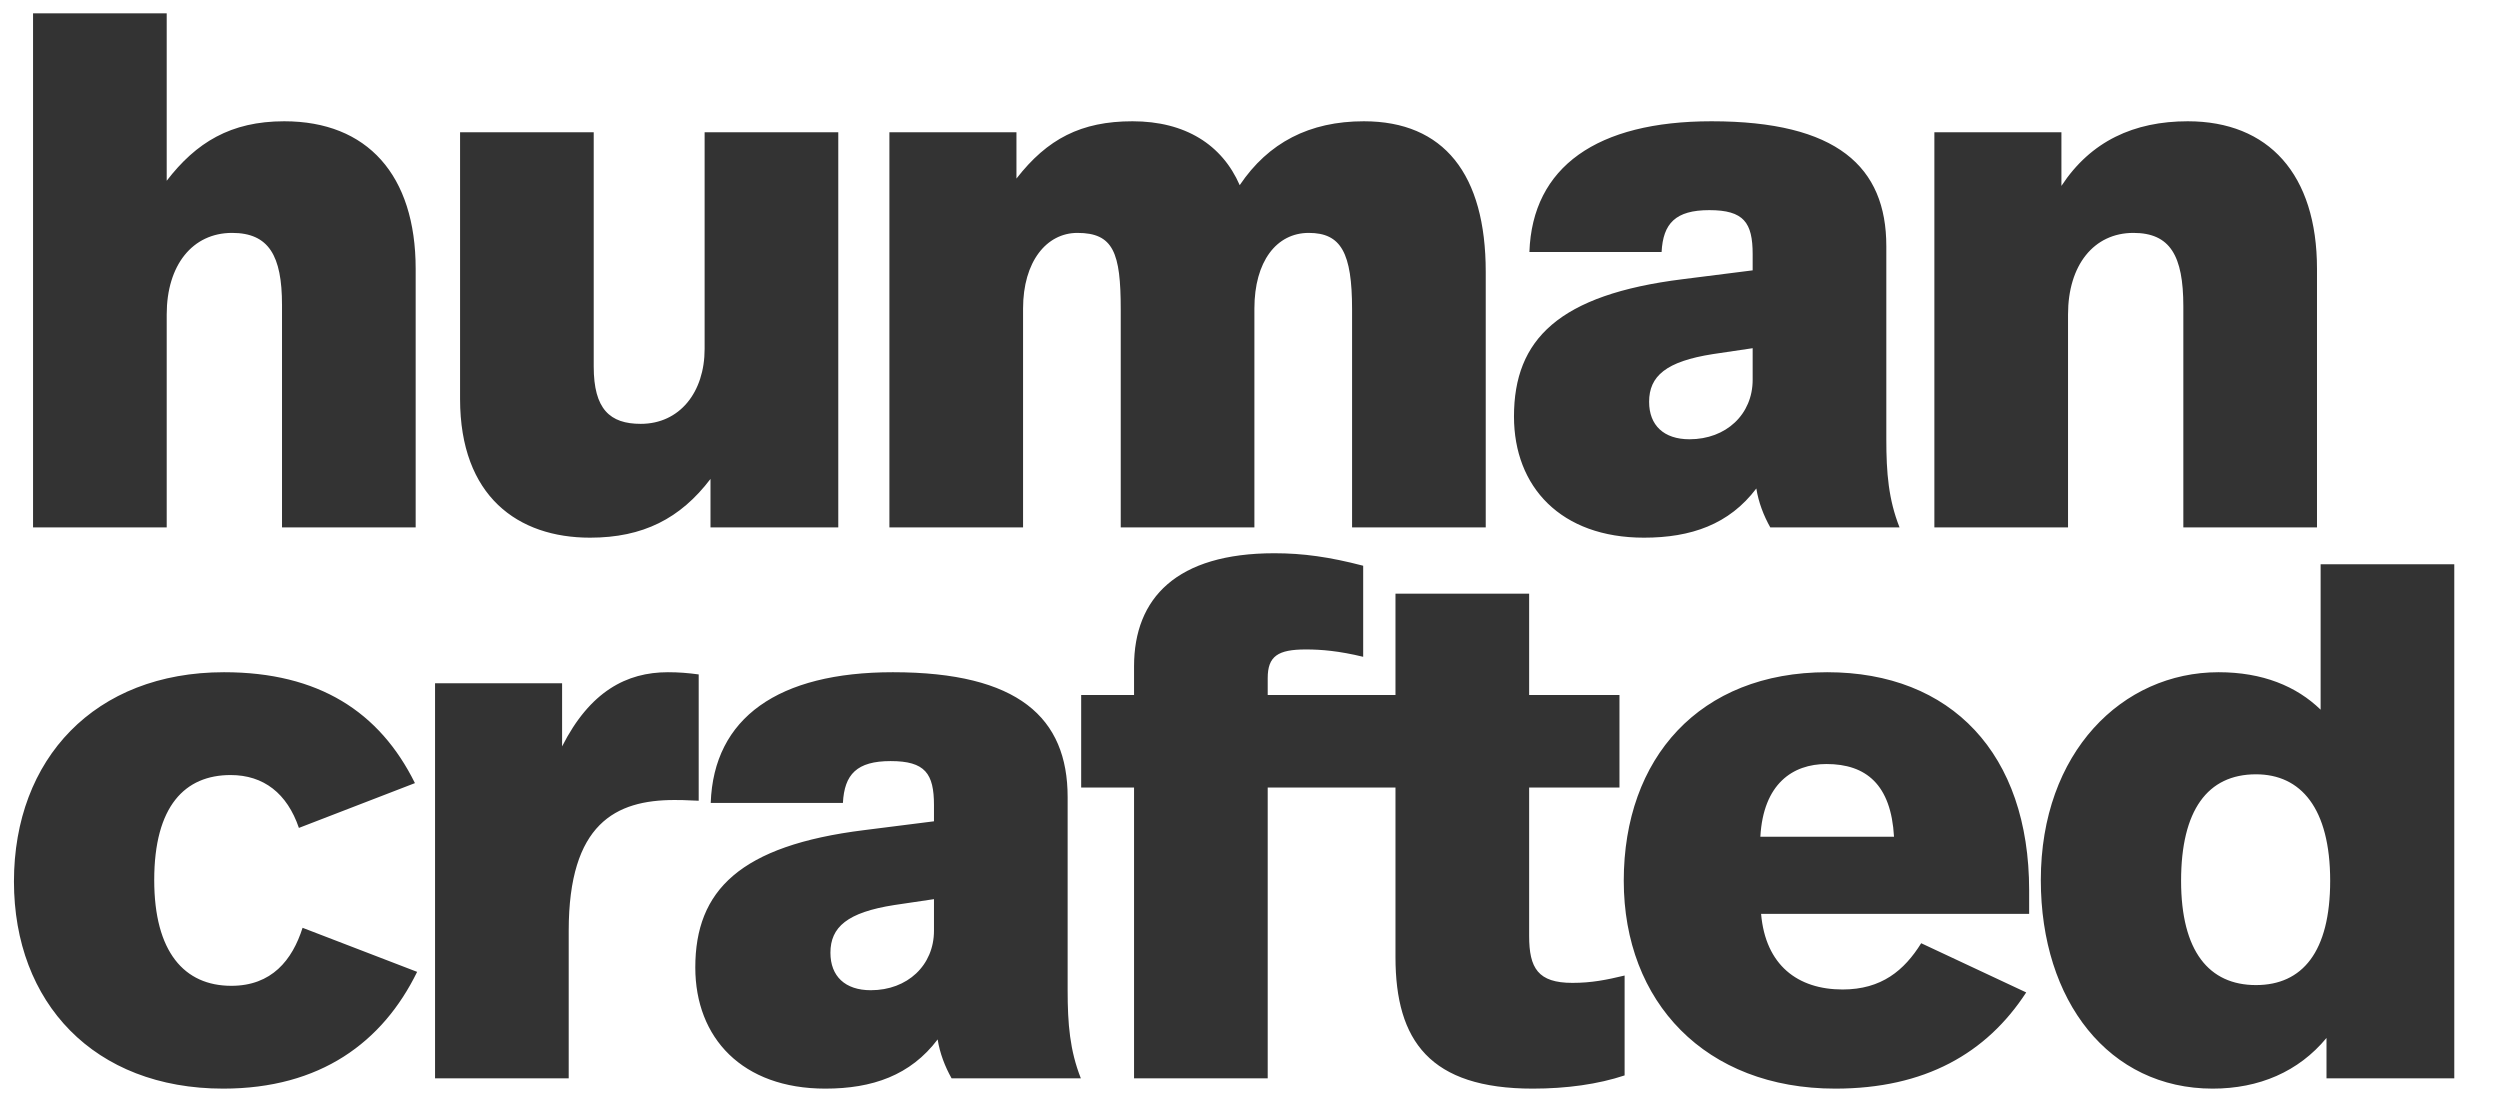
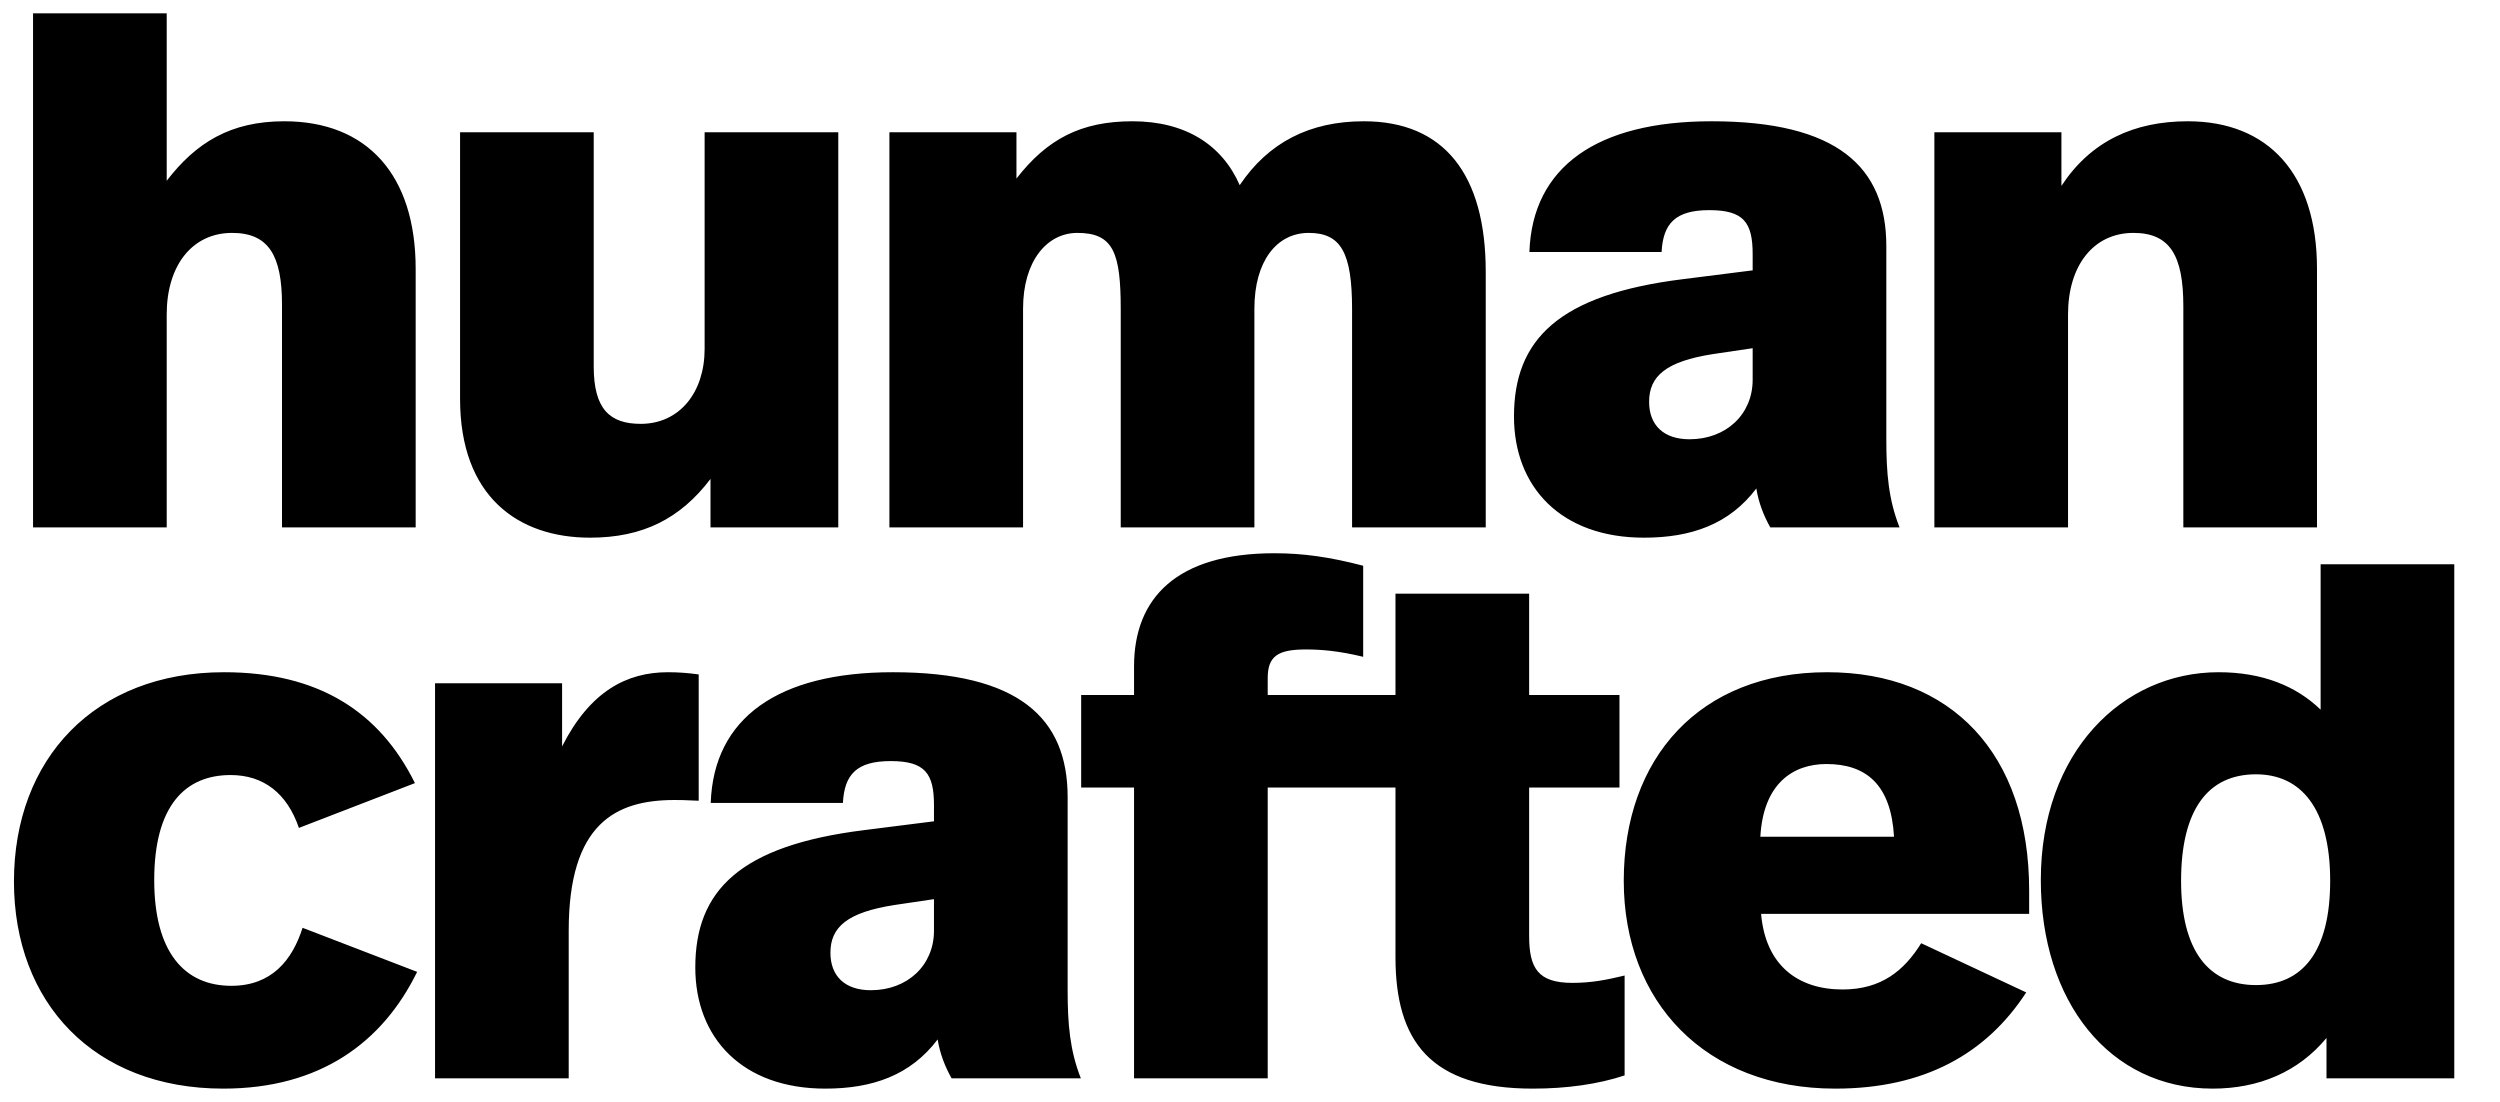
<svg xmlns="http://www.w3.org/2000/svg" width="422" height="186" viewBox="0 0 422 186" fill="none">
-   <path d="M28.14 2.248H5.579V89.025H28.14V53.075C28.14 44.769 32.479 39.314 39.174 39.314C45.372 39.314 47.603 43.157 47.603 51.463V89.025H70.165V45.389C70.165 29.521 61.983 20.471 47.975 20.471C38.926 20.471 33.099 24.066 28.14 30.512V2.248ZM141.501 22.331H118.94V58.901C118.94 66.215 114.725 71.546 108.154 71.546C102.948 71.546 100.22 69.066 100.22 61.876V22.331H77.659V67.331C77.659 83.818 87.452 90.76 99.601 90.76C108.526 90.76 114.849 87.537 119.931 80.843V89.025H141.501V22.331ZM230.213 20.471C221.04 20.471 214.098 24.066 209.263 31.256C206.288 24.438 200.089 20.471 191.164 20.471C182.486 20.471 176.784 23.446 171.577 30.141V22.331H150.131V89.025H172.693V52.083C172.693 44.149 176.66 39.314 181.866 39.314C187.941 39.314 189.18 42.661 189.18 52.207V89.025H211.742V52.083C211.742 44.149 215.461 39.314 220.916 39.314C226.37 39.314 228.23 42.661 228.23 52.207V89.025H250.792V45.884C250.792 29.397 243.726 20.471 230.213 20.471ZM288.907 20.471C269.568 20.471 258.659 28.157 258.163 42.537H280.477C280.725 37.703 282.833 35.471 288.535 35.471C294.361 35.471 295.849 37.579 295.849 42.909V45.636L284.072 47.124C263.122 49.727 255.56 57.289 255.56 70.306C255.56 82.207 263.494 90.76 277.502 90.76C285.436 90.76 291.882 88.529 296.469 82.455C296.841 84.81 297.709 87.041 298.824 89.025H320.642C318.783 84.314 318.411 79.851 318.411 74.149V41.546C318.411 28.157 310.105 20.471 288.907 20.471ZM295.849 58.777V64.108C295.849 69.934 291.386 74.149 285.188 74.149C280.849 74.149 278.37 71.793 278.37 67.827C278.37 63.488 281.221 61.008 289.155 59.769L295.849 58.777ZM369.291 20.471C360.241 20.471 352.927 23.818 347.968 31.38V22.331H326.522V89.025H349.084V53.075C349.084 44.769 353.423 39.314 360.117 39.314C366.316 39.314 368.547 43.157 368.547 51.711V89.025H391.109V45.389C391.109 29.397 382.927 20.471 369.291 20.471ZM37.81 113.471C15.992 113.471 2.355 128.099 2.355 148.802C2.355 169.256 15.868 183.76 37.686 183.76C54.05 183.76 64.587 175.951 70.413 164.05L51.074 156.612C49.339 162.066 45.868 166.405 39.05 166.405C31.116 166.405 26.033 160.703 26.033 148.554C26.033 136.033 31.24 130.827 38.926 130.827C44.504 130.827 48.471 133.926 50.455 139.752L70.041 132.19C64.091 120.165 53.802 113.471 37.81 113.471ZM112.733 113.471C105.791 113.471 99.593 116.694 94.882 125.992V115.331H73.436V182.025H95.998V157.108C95.998 139.008 103.932 135.041 113.849 135.041C114.717 135.041 115.461 135.041 117.94 135.165V113.843C116.081 113.595 114.593 113.471 112.733 113.471ZM150.713 113.471C131.374 113.471 120.465 121.157 119.969 135.537H142.283C142.531 130.703 144.638 128.471 150.341 128.471C156.167 128.471 157.655 130.579 157.655 135.909V138.636L145.878 140.124C124.928 142.727 117.366 150.289 117.366 163.306C117.366 175.207 125.3 183.76 139.308 183.76C147.242 183.76 153.688 181.529 158.275 175.455C158.647 177.81 159.514 180.041 160.63 182.025H182.448C180.589 177.314 180.217 172.851 180.217 167.149V134.546C180.217 121.157 171.911 113.471 150.713 113.471ZM157.655 151.777V157.108C157.655 162.934 153.192 167.149 146.994 167.149C142.655 167.149 140.176 164.793 140.176 160.827C140.176 156.488 143.027 154.008 150.961 152.769L157.655 151.777ZM215.105 93.388C198.617 93.388 191.427 100.951 191.427 112.479V117.314H182.502V132.934H191.427V182.025H213.989V132.934H229.485V117.314H213.989V114.463C213.989 110.744 215.725 109.628 220.436 109.628C223.039 109.628 226.014 109.876 230.105 110.868V95.496C224.402 94.008 219.94 93.388 215.105 93.388ZM258.119 100.207H235.557V117.314H226.631V132.934H235.557V161.57C235.557 175.703 241.383 183.76 258.738 183.76C264.441 183.76 269.771 183.017 274.234 181.529V164.67C271.135 165.413 268.656 165.909 265.433 165.909C259.606 165.909 258.119 163.43 258.119 157.975V132.934H273.366V117.314H258.119V100.207ZM308.429 113.471C286.859 113.471 274.09 127.975 274.09 148.678C274.09 169.132 287.85 183.76 309.792 183.76C324.916 183.76 335.33 177.81 342.024 167.521L324.297 159.215C321.445 163.802 317.602 167.025 311.032 167.025C303.47 167.025 298.016 162.934 297.272 154.256H342.52V150.289C342.52 127.232 329.379 113.471 308.429 113.471ZM308.305 128.967C314.999 128.967 319.214 132.438 319.71 141.24H297.148C297.644 132.314 302.602 128.967 308.305 128.967ZM414.283 95.248H391.721V119.793C387.63 115.827 381.928 113.471 374.49 113.471C358.25 113.471 344.49 126.984 344.49 148.554C344.49 169.008 356.019 183.76 373.498 183.76C381.308 183.76 388.002 180.909 392.713 175.207V182.025H414.283V95.248ZM380.812 130.703C388.374 130.703 393.333 136.405 393.333 148.678C393.333 160.703 388.622 166.281 380.812 166.281C372.878 166.281 368.167 160.579 368.167 148.678C368.167 136.777 372.63 130.703 380.812 130.703Z" fill="#333333" />
+   <path d="M28.14 2.248H5.579V89.025H28.14V53.075C28.14 44.769 32.479 39.314 39.174 39.314C45.372 39.314 47.603 43.157 47.603 51.463V89.025H70.165V45.389C70.165 29.521 61.983 20.471 47.975 20.471C38.926 20.471 33.099 24.066 28.14 30.512V2.248ZM141.501 22.331H118.94V58.901C118.94 66.215 114.725 71.546 108.154 71.546C102.948 71.546 100.22 69.066 100.22 61.876V22.331H77.659V67.331C77.659 83.818 87.452 90.76 99.601 90.76C108.526 90.76 114.849 87.537 119.931 80.843V89.025H141.501V22.331ZM230.213 20.471C221.04 20.471 214.098 24.066 209.263 31.256C206.288 24.438 200.089 20.471 191.164 20.471C182.486 20.471 176.784 23.446 171.577 30.141V22.331H150.131V89.025H172.693V52.083C172.693 44.149 176.66 39.314 181.866 39.314C187.941 39.314 189.18 42.661 189.18 52.207V89.025H211.742V52.083C211.742 44.149 215.461 39.314 220.916 39.314C226.37 39.314 228.23 42.661 228.23 52.207V89.025H250.792V45.884C250.792 29.397 243.726 20.471 230.213 20.471ZM288.907 20.471C269.568 20.471 258.659 28.157 258.163 42.537H280.477C280.725 37.703 282.833 35.471 288.535 35.471C294.361 35.471 295.849 37.579 295.849 42.909V45.636L284.072 47.124C263.122 49.727 255.56 57.289 255.56 70.306C255.56 82.207 263.494 90.76 277.502 90.76C285.436 90.76 291.882 88.529 296.469 82.455C296.841 84.81 297.709 87.041 298.824 89.025H320.642C318.783 84.314 318.411 79.851 318.411 74.149V41.546C318.411 28.157 310.105 20.471 288.907 20.471ZM295.849 58.777V64.108C295.849 69.934 291.386 74.149 285.188 74.149C280.849 74.149 278.37 71.793 278.37 67.827C278.37 63.488 281.221 61.008 289.155 59.769L295.849 58.777ZM369.291 20.471C360.241 20.471 352.927 23.818 347.968 31.38V22.331H326.522V89.025H349.084V53.075C349.084 44.769 353.423 39.314 360.117 39.314C366.316 39.314 368.547 43.157 368.547 51.711V89.025H391.109V45.389C391.109 29.397 382.927 20.471 369.291 20.471ZM37.81 113.471C15.992 113.471 2.355 128.099 2.355 148.802C2.355 169.256 15.868 183.76 37.686 183.76C54.05 183.76 64.587 175.951 70.413 164.05L51.074 156.612C49.339 162.066 45.868 166.405 39.05 166.405C31.116 166.405 26.033 160.703 26.033 148.554C26.033 136.033 31.24 130.827 38.926 130.827C44.504 130.827 48.471 133.926 50.455 139.752L70.041 132.19C64.091 120.165 53.802 113.471 37.81 113.471ZM112.733 113.471C105.791 113.471 99.593 116.694 94.882 125.992V115.331H73.436V182.025H95.998V157.108C95.998 139.008 103.932 135.041 113.849 135.041C114.717 135.041 115.461 135.041 117.94 135.165V113.843C116.081 113.595 114.593 113.471 112.733 113.471ZM150.713 113.471C131.374 113.471 120.465 121.157 119.969 135.537H142.283C142.531 130.703 144.638 128.471 150.341 128.471C156.167 128.471 157.655 130.579 157.655 135.909V138.636L145.878 140.124C124.928 142.727 117.366 150.289 117.366 163.306C117.366 175.207 125.3 183.76 139.308 183.76C147.242 183.76 153.688 181.529 158.275 175.455C158.647 177.81 159.514 180.041 160.63 182.025H182.448C180.589 177.314 180.217 172.851 180.217 167.149V134.546C180.217 121.157 171.911 113.471 150.713 113.471ZM157.655 151.777V157.108C157.655 162.934 153.192 167.149 146.994 167.149C142.655 167.149 140.176 164.793 140.176 160.827C140.176 156.488 143.027 154.008 150.961 152.769L157.655 151.777ZM215.105 93.388C198.617 93.388 191.427 100.951 191.427 112.479V117.314H182.502V132.934H191.427V182.025H213.989V132.934H229.485V117.314H213.989V114.463C213.989 110.744 215.725 109.628 220.436 109.628C223.039 109.628 226.014 109.876 230.105 110.868V95.496C224.402 94.008 219.94 93.388 215.105 93.388ZM258.119 100.207H235.557V117.314H226.631V132.934H235.557V161.57C235.557 175.703 241.383 183.76 258.738 183.76C264.441 183.76 269.771 183.017 274.234 181.529V164.67C271.135 165.413 268.656 165.909 265.433 165.909C259.606 165.909 258.119 163.43 258.119 157.975V132.934H273.366V117.314H258.119V100.207ZM308.429 113.471C286.859 113.471 274.09 127.975 274.09 148.678C274.09 169.132 287.85 183.76 309.792 183.76C324.916 183.76 335.33 177.81 342.024 167.521L324.297 159.215C321.445 163.802 317.602 167.025 311.032 167.025C303.47 167.025 298.016 162.934 297.272 154.256H342.52V150.289C342.52 127.232 329.379 113.471 308.429 113.471ZM308.305 128.967C314.999 128.967 319.214 132.438 319.71 141.24H297.148C297.644 132.314 302.602 128.967 308.305 128.967ZM414.283 95.248H391.721V119.793C387.63 115.827 381.928 113.471 374.49 113.471C358.25 113.471 344.49 126.984 344.49 148.554C344.49 169.008 356.019 183.76 373.498 183.76C381.308 183.76 388.002 180.909 392.713 175.207V182.025H414.283V95.248ZM380.812 130.703C388.374 130.703 393.333 136.405 393.333 148.678C393.333 160.703 388.622 166.281 380.812 166.281C372.878 166.281 368.167 160.579 368.167 148.678C368.167 136.777 372.63 130.703 380.812 130.703Z" fill="currentColor" />
</svg>
